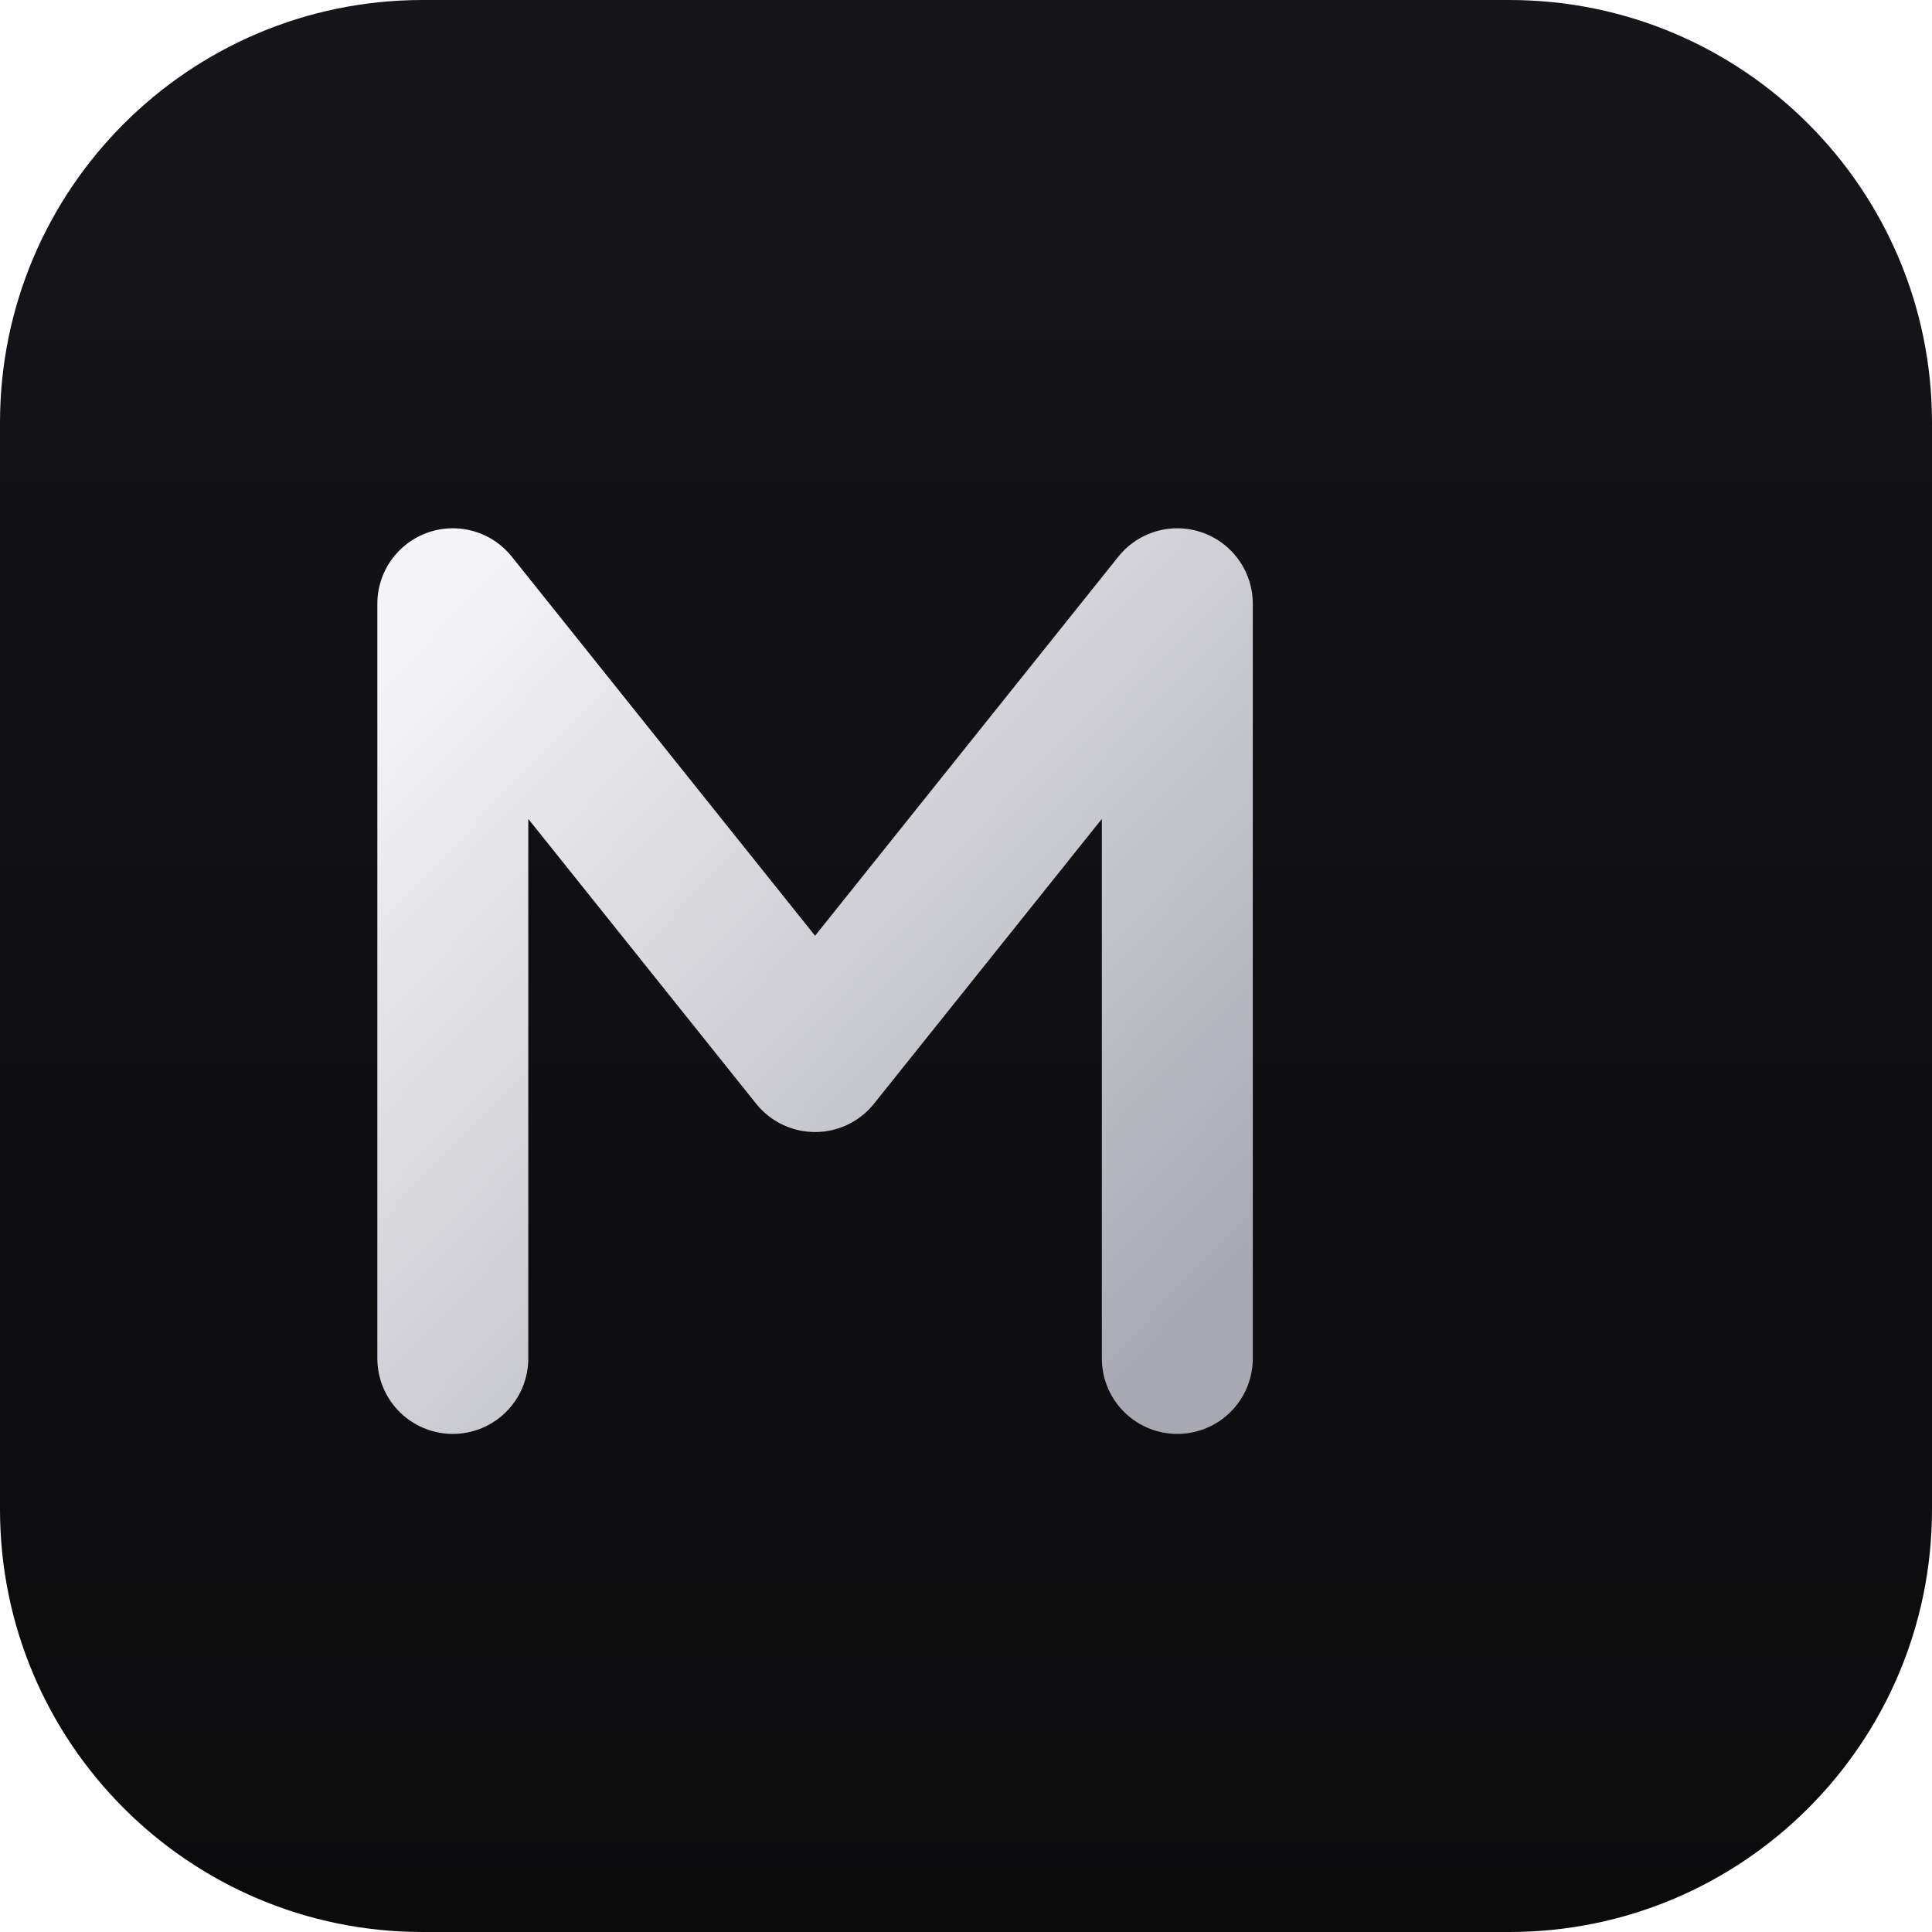
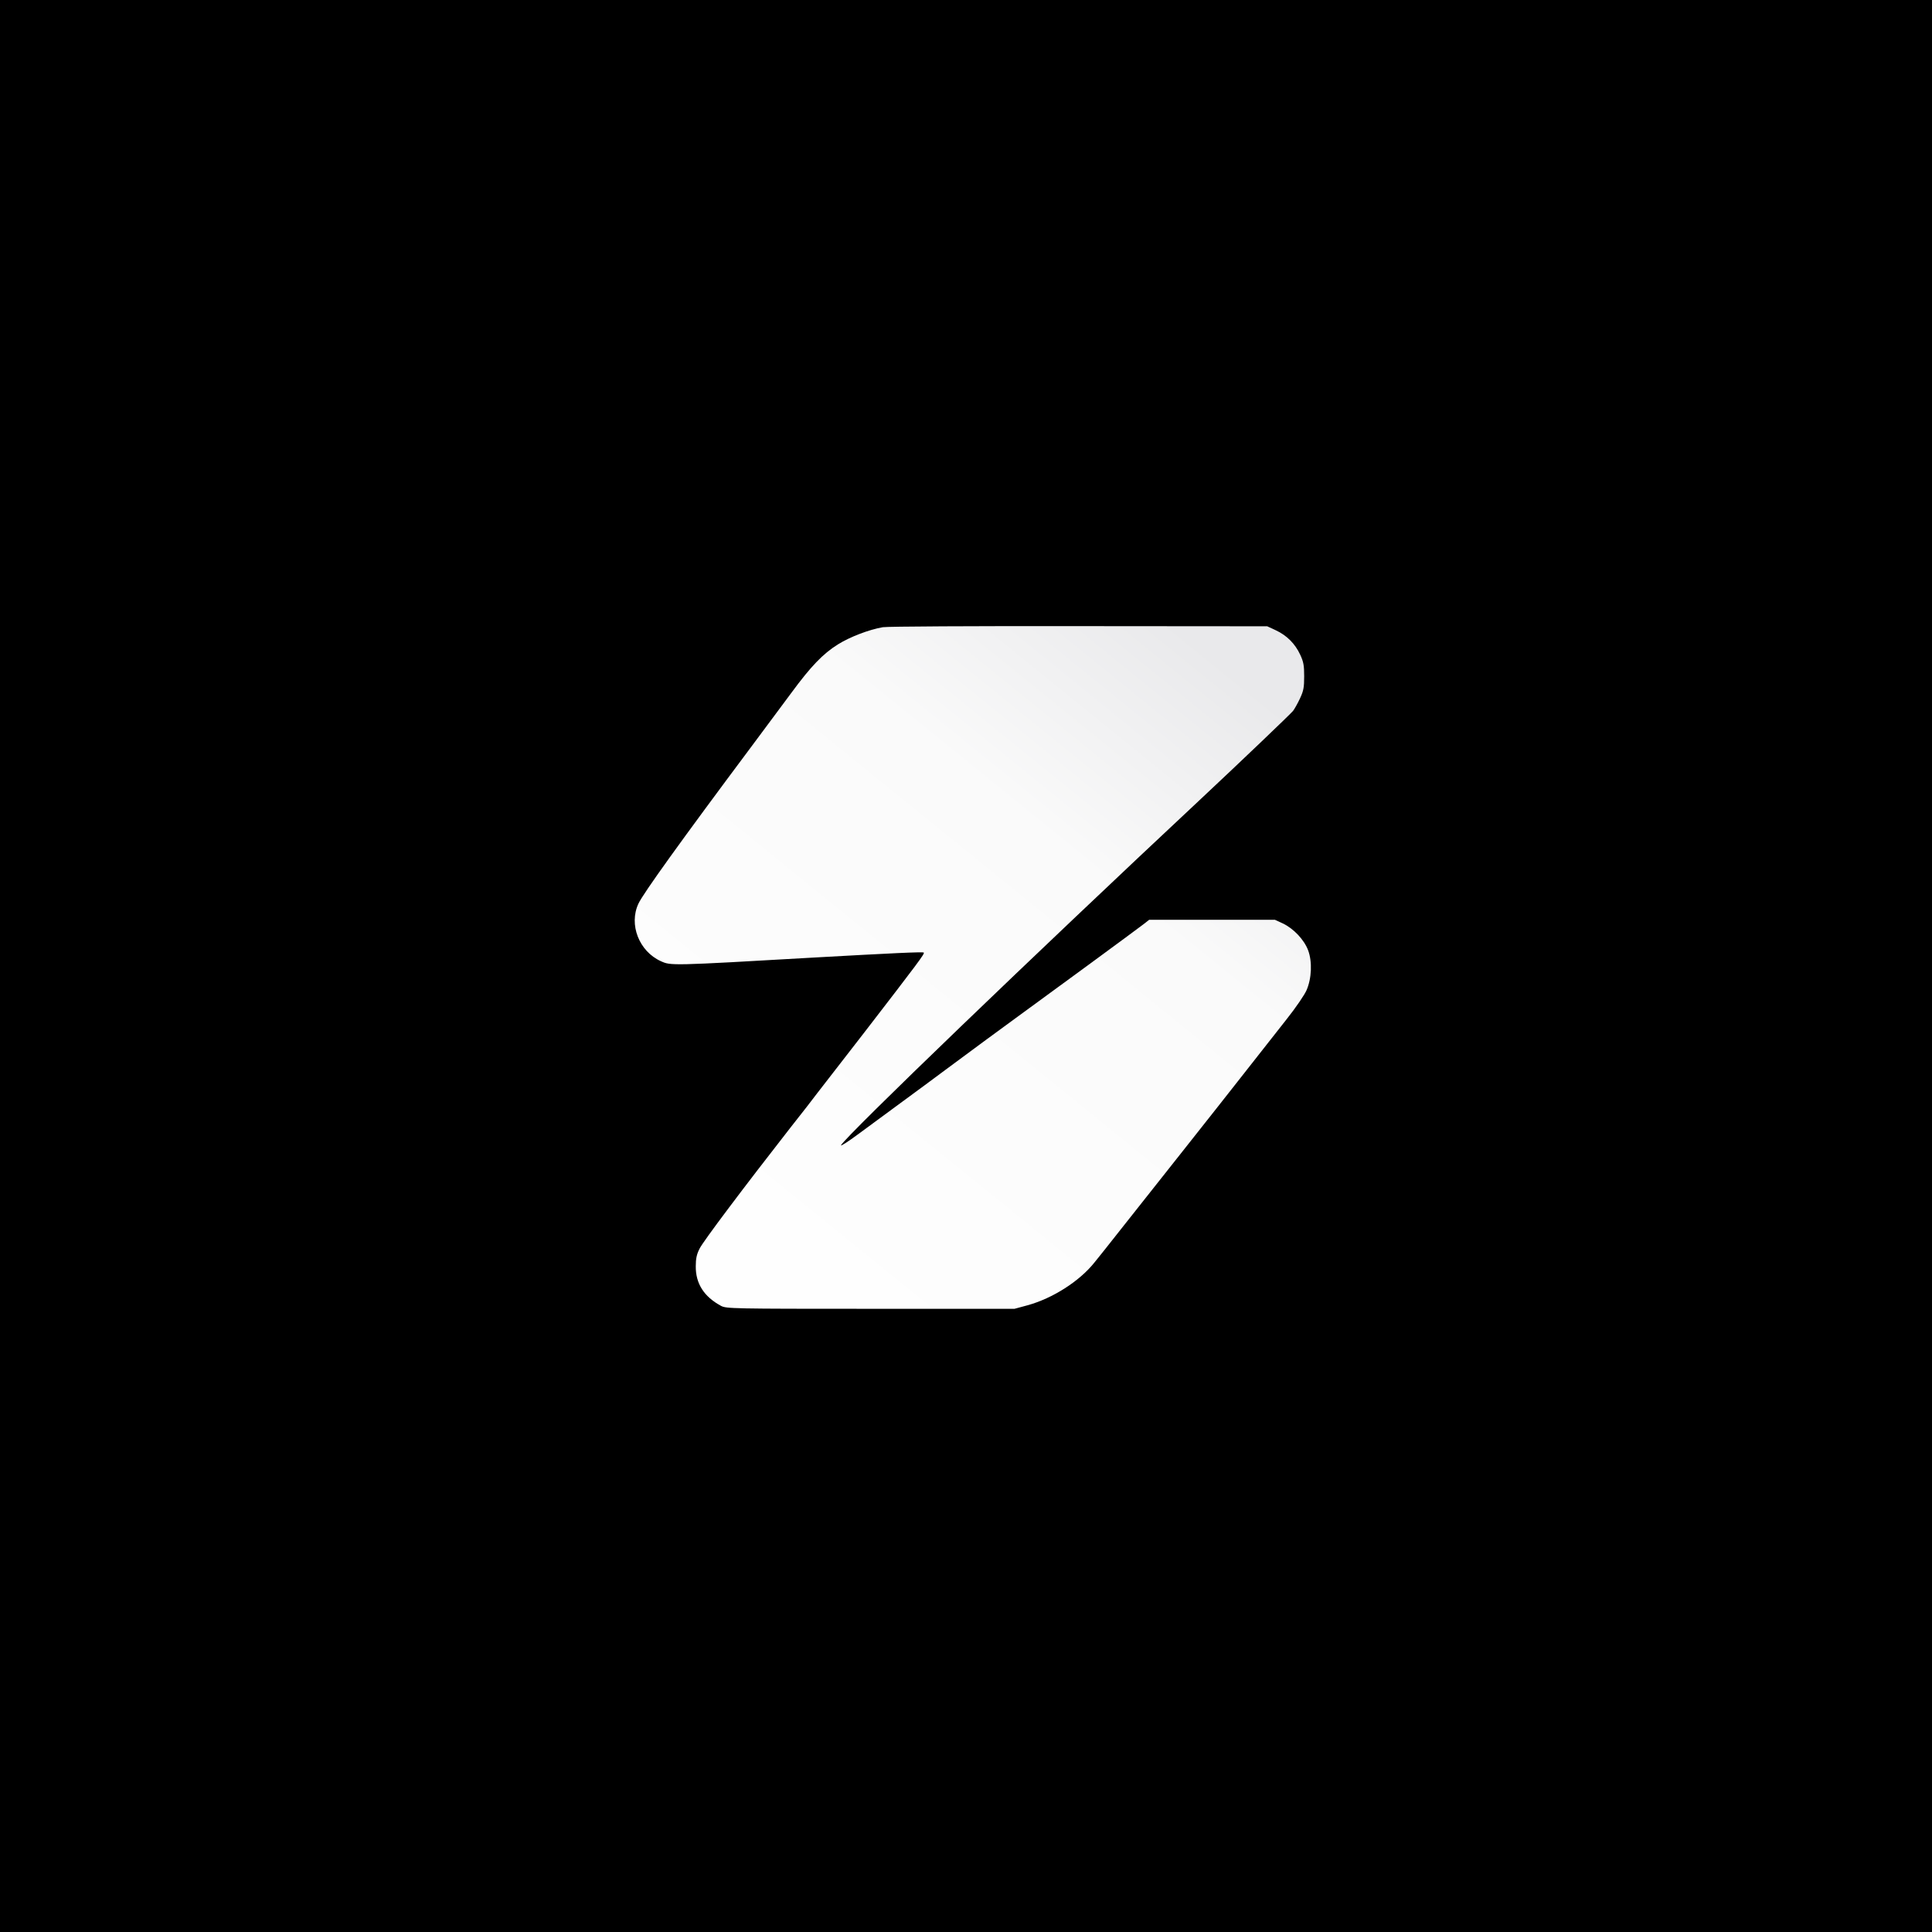
- <svg xmlns="http://www.w3.org/2000/svg" viewBox="0 0 1024 1024" width="1024" height="1024">
+ <svg xmlns="http://www.w3.org/2000/svg" viewBox="0 0 1254 1254" width="1254" height="1254">
  <defs>
-     <linearGradient id="bg" x1="0" y1="0" x2="0" y2="1">
-       <stop offset="0%" stop-color="#15151a" />
-       <stop offset="100%" stop-color="#0b0b0c" />
-     </linearGradient>
-     <linearGradient id="mark" x1="0" y1="0" x2="1" y2="1">
-       <stop offset="0%" stop-color="#f5f5f7" />
-       <stop offset="100%" stop-color="#a8a8b3" />
+     <linearGradient id="zuse-mark" x1="0" y1="0" x2="0.8" y2="1">
+       <stop offset="0" stop-color="#ffffff" />
+       <stop offset="0.72" stop-color="#fafafa" />
+       <stop offset="1" stop-color="#e9e9eb" />
    </linearGradient>
  </defs>
-   <rect width="1024" height="1024" rx="224" ry="224" fill="url(#bg)" />
-   <g fill="none" stroke="url(#mark)" stroke-width="80" stroke-linecap="round" stroke-linejoin="round">
-     <path d="M 240 720 L 240 320 L 432 560 L 624 320 L 624 720" />
-     <path d="M 728 720 L 784 720" stroke-width="80" />
+   <rect width="1254" height="1254" fill="#000000" />
+   <g transform="translate(0 1254) scale(0.1 -0.1)">
+     <path d="M5730 8469 c-88 -15 -214 -63 -292 -112 -96 -60 -175 -142 -300 -312 -57 -77 -176 -237 -264 -355 -449 -601 -700 -950 -730 -1015 -64 -136 4 -310 146 -374 65 -29 60 -30 995 24 501 28 706 38 711 32 7 -7 -35 -63 -385 -517 -147 -190 -285 -368 -307 -396 -21 -29 -100 -130 -175 -225 -296 -379 -565 -736 -588 -783 -19 -37 -25 -65 -25 -115 -1 -112 53 -197 164 -257 34 -18 73 -19 970 -19 l935 0 85 23 c163 45 337 156 434 278 23 28 98 122 167 210 69 87 247 312 395 499 148 187 340 430 426 540 87 110 204 260 261 332 58 73 115 157 127 185 34 77 38 186 11 259 -26 70 -95 142 -164 175 l-52 24 -408 0 -408 0 -37 -29 c-37 -29 -613 -452 -832 -611 -106 -77 -243 -178 -475 -350 -49 -37 -166 -123 -260 -192 -93 -68 -223 -164 -288 -212 -65 -48 -114 -79 -108 -69 34 62 1258 1240 2336 2248 268 251 580 549 598 571 10 13 30 49 45 81 23 49 27 71 27 143 0 71 -4 94 -26 141 -33 71 -87 125 -158 158 l-56 26 -1220 1 c-696 1 -1243 -2 -1275 -7z" fill="url(#zuse-mark)" />
  </g>
</svg>
